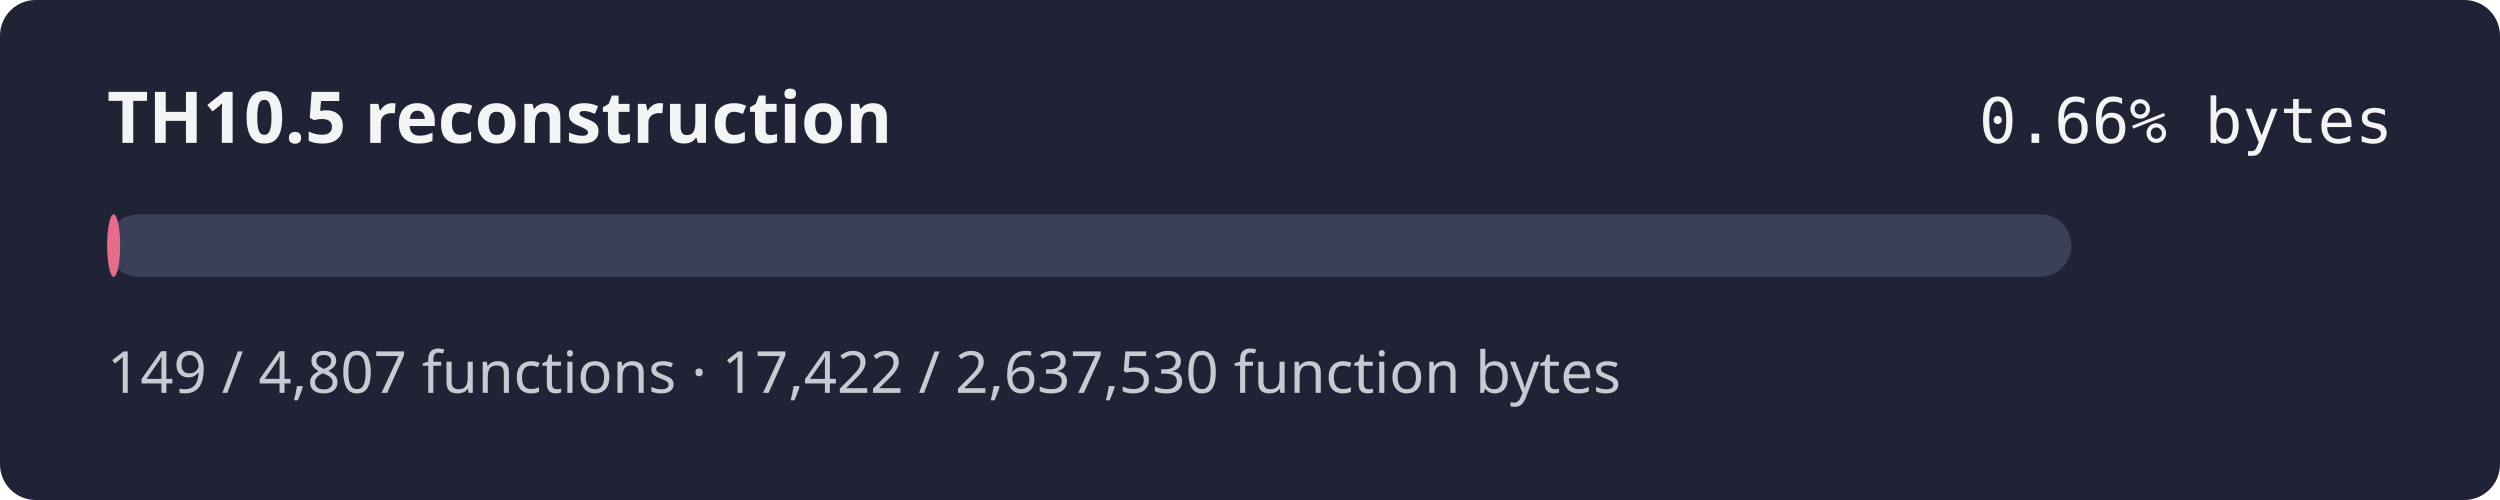
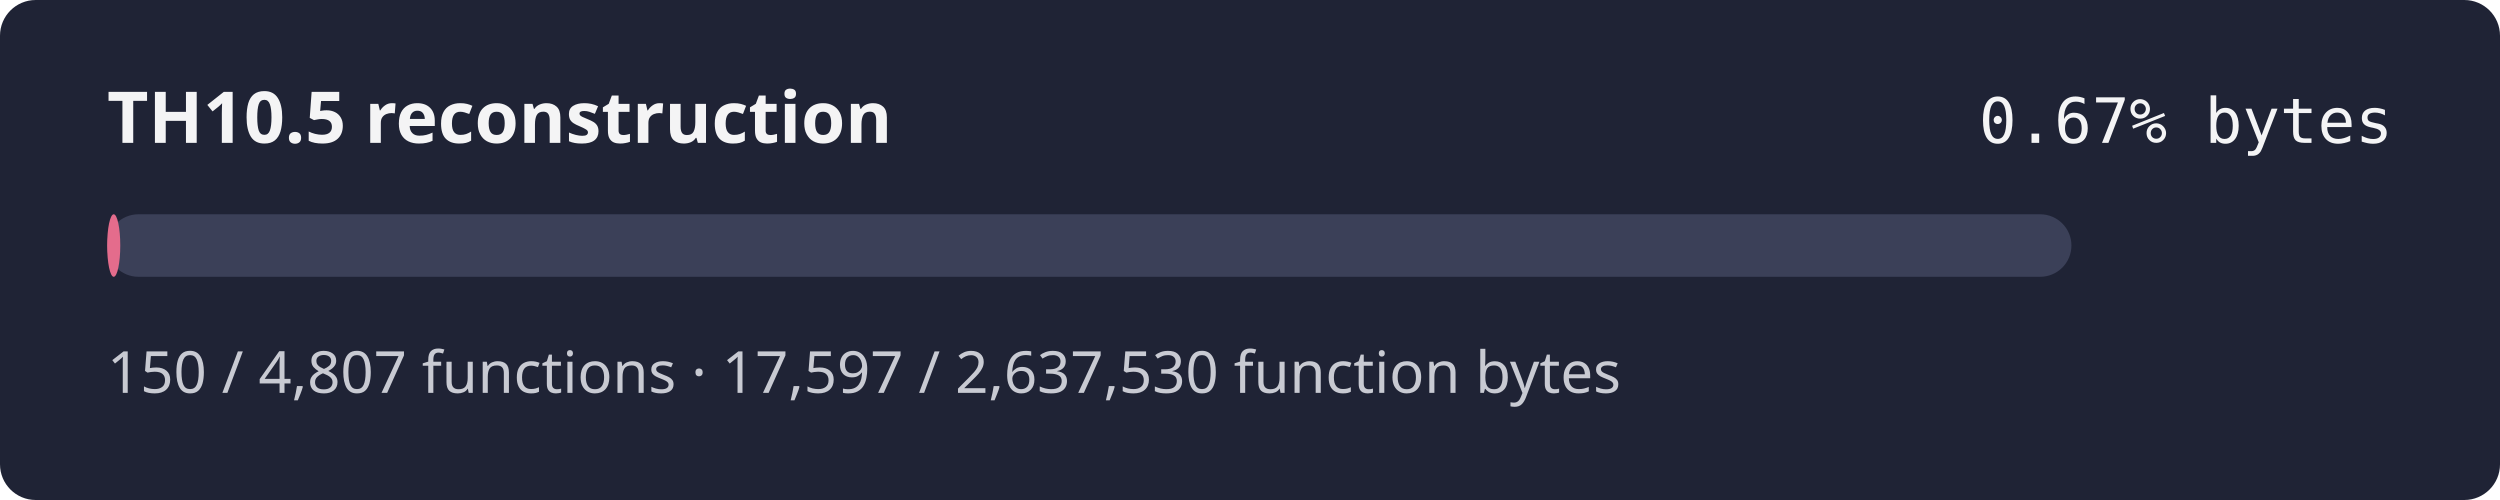
- <svg xmlns="http://www.w3.org/2000/svg" width="560" height="112" role="img" aria-label="TH10.5 reconstruction progress 0.66% by bytes">
+ <svg xmlns="http://www.w3.org/2000/svg" width="560" height="112" role="img" aria-label="TH10.5 reconstruction progress 0.67% by bytes">
  <rect width="560" height="112" rx="8" fill="#1f2335" />
  <text x="24" y="32" fill="#f4f4f5" font-family="sans-serif" font-size="16" font-weight="600">TH10.5 reconstruction</text>
-   <text x="536" y="32" fill="#f4f4f5" text-anchor="end" font-family="monospace" font-size="14">0.66% bytes</text>
+   <text x="536" y="32" fill="#f4f4f5" text-anchor="end" font-family="monospace" font-size="14">0.67% bytes</text>
  <rect x="24" y="48" width="440" height="14" rx="7" fill="#3b4058" />
-   <rect x="24" y="48" width="2.91" height="14" rx="7" fill="#e46c8c" />
-   <text x="24" y="88" fill="#c8cad2" font-family="sans-serif" font-size="13">149 / 4,807 functions · 17,422 / 2,637,530 function bytes</text>
+   <rect x="24" y="48" width="2.94" height="14" rx="7" fill="#e46c8c" />
+   <text x="24" y="88" fill="#c8cad2" font-family="sans-serif" font-size="13">150 / 4,807 functions · 17,597 / 2,637,530 function bytes</text>
</svg>
